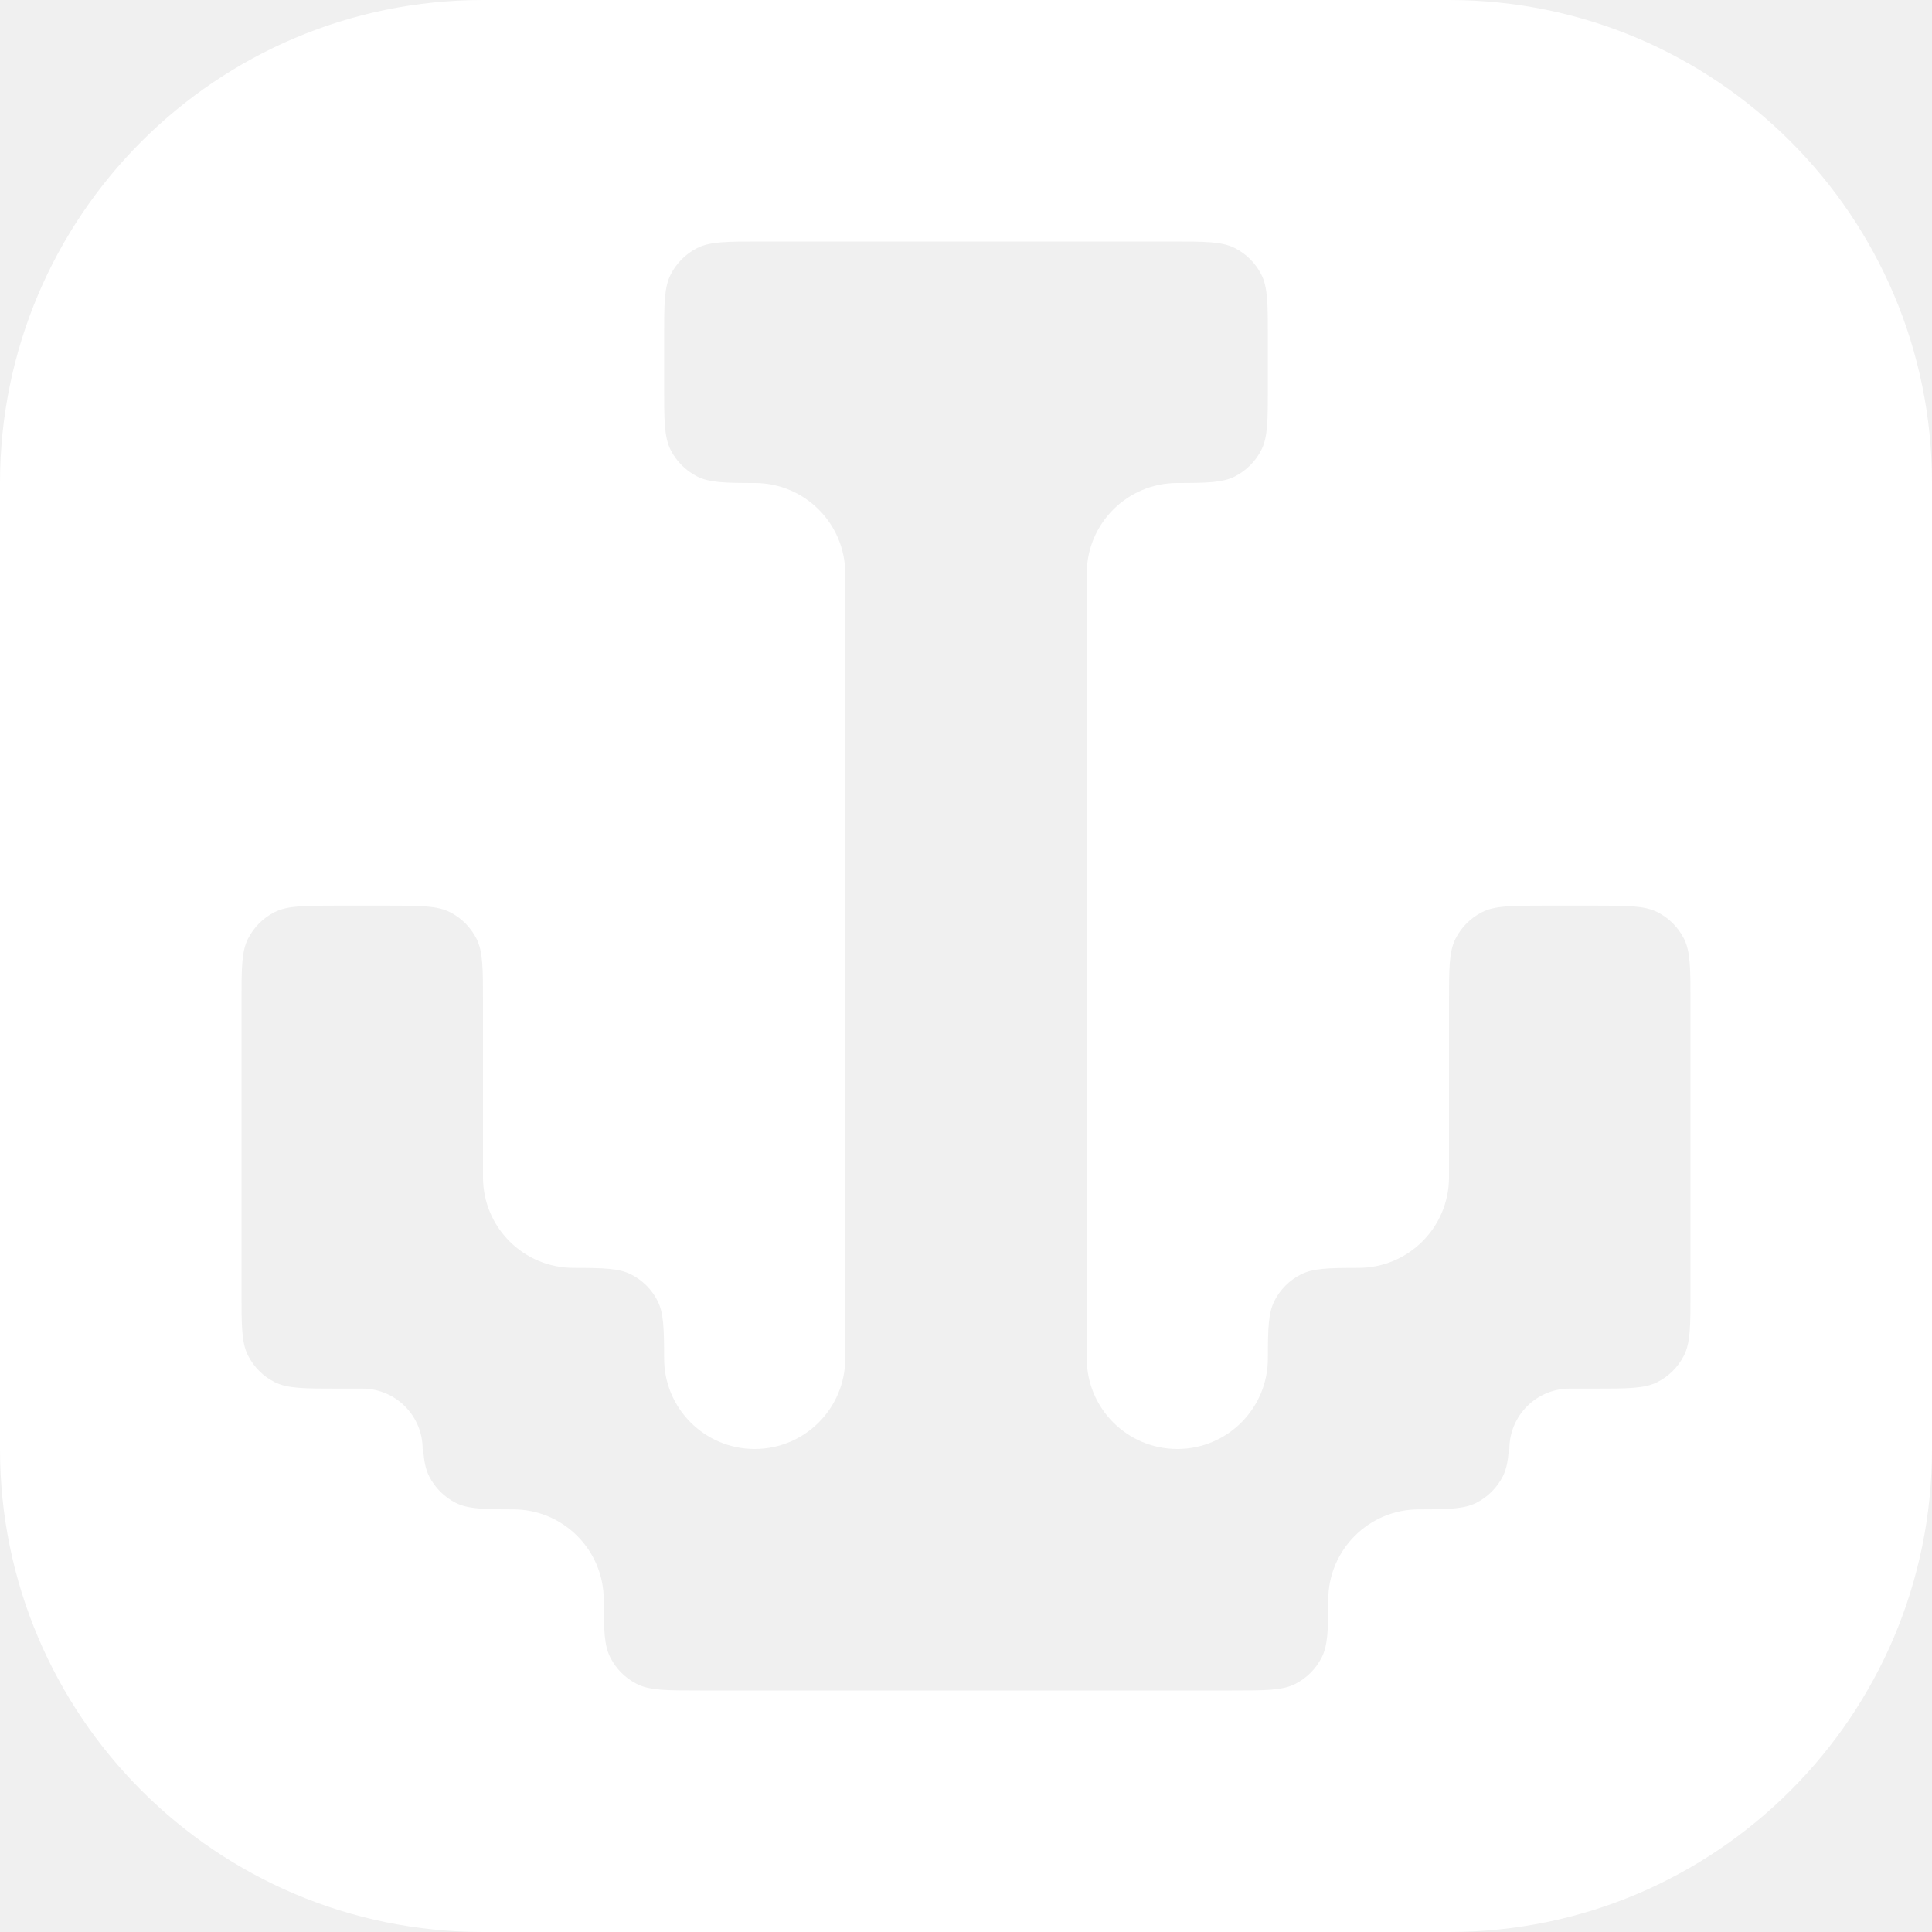
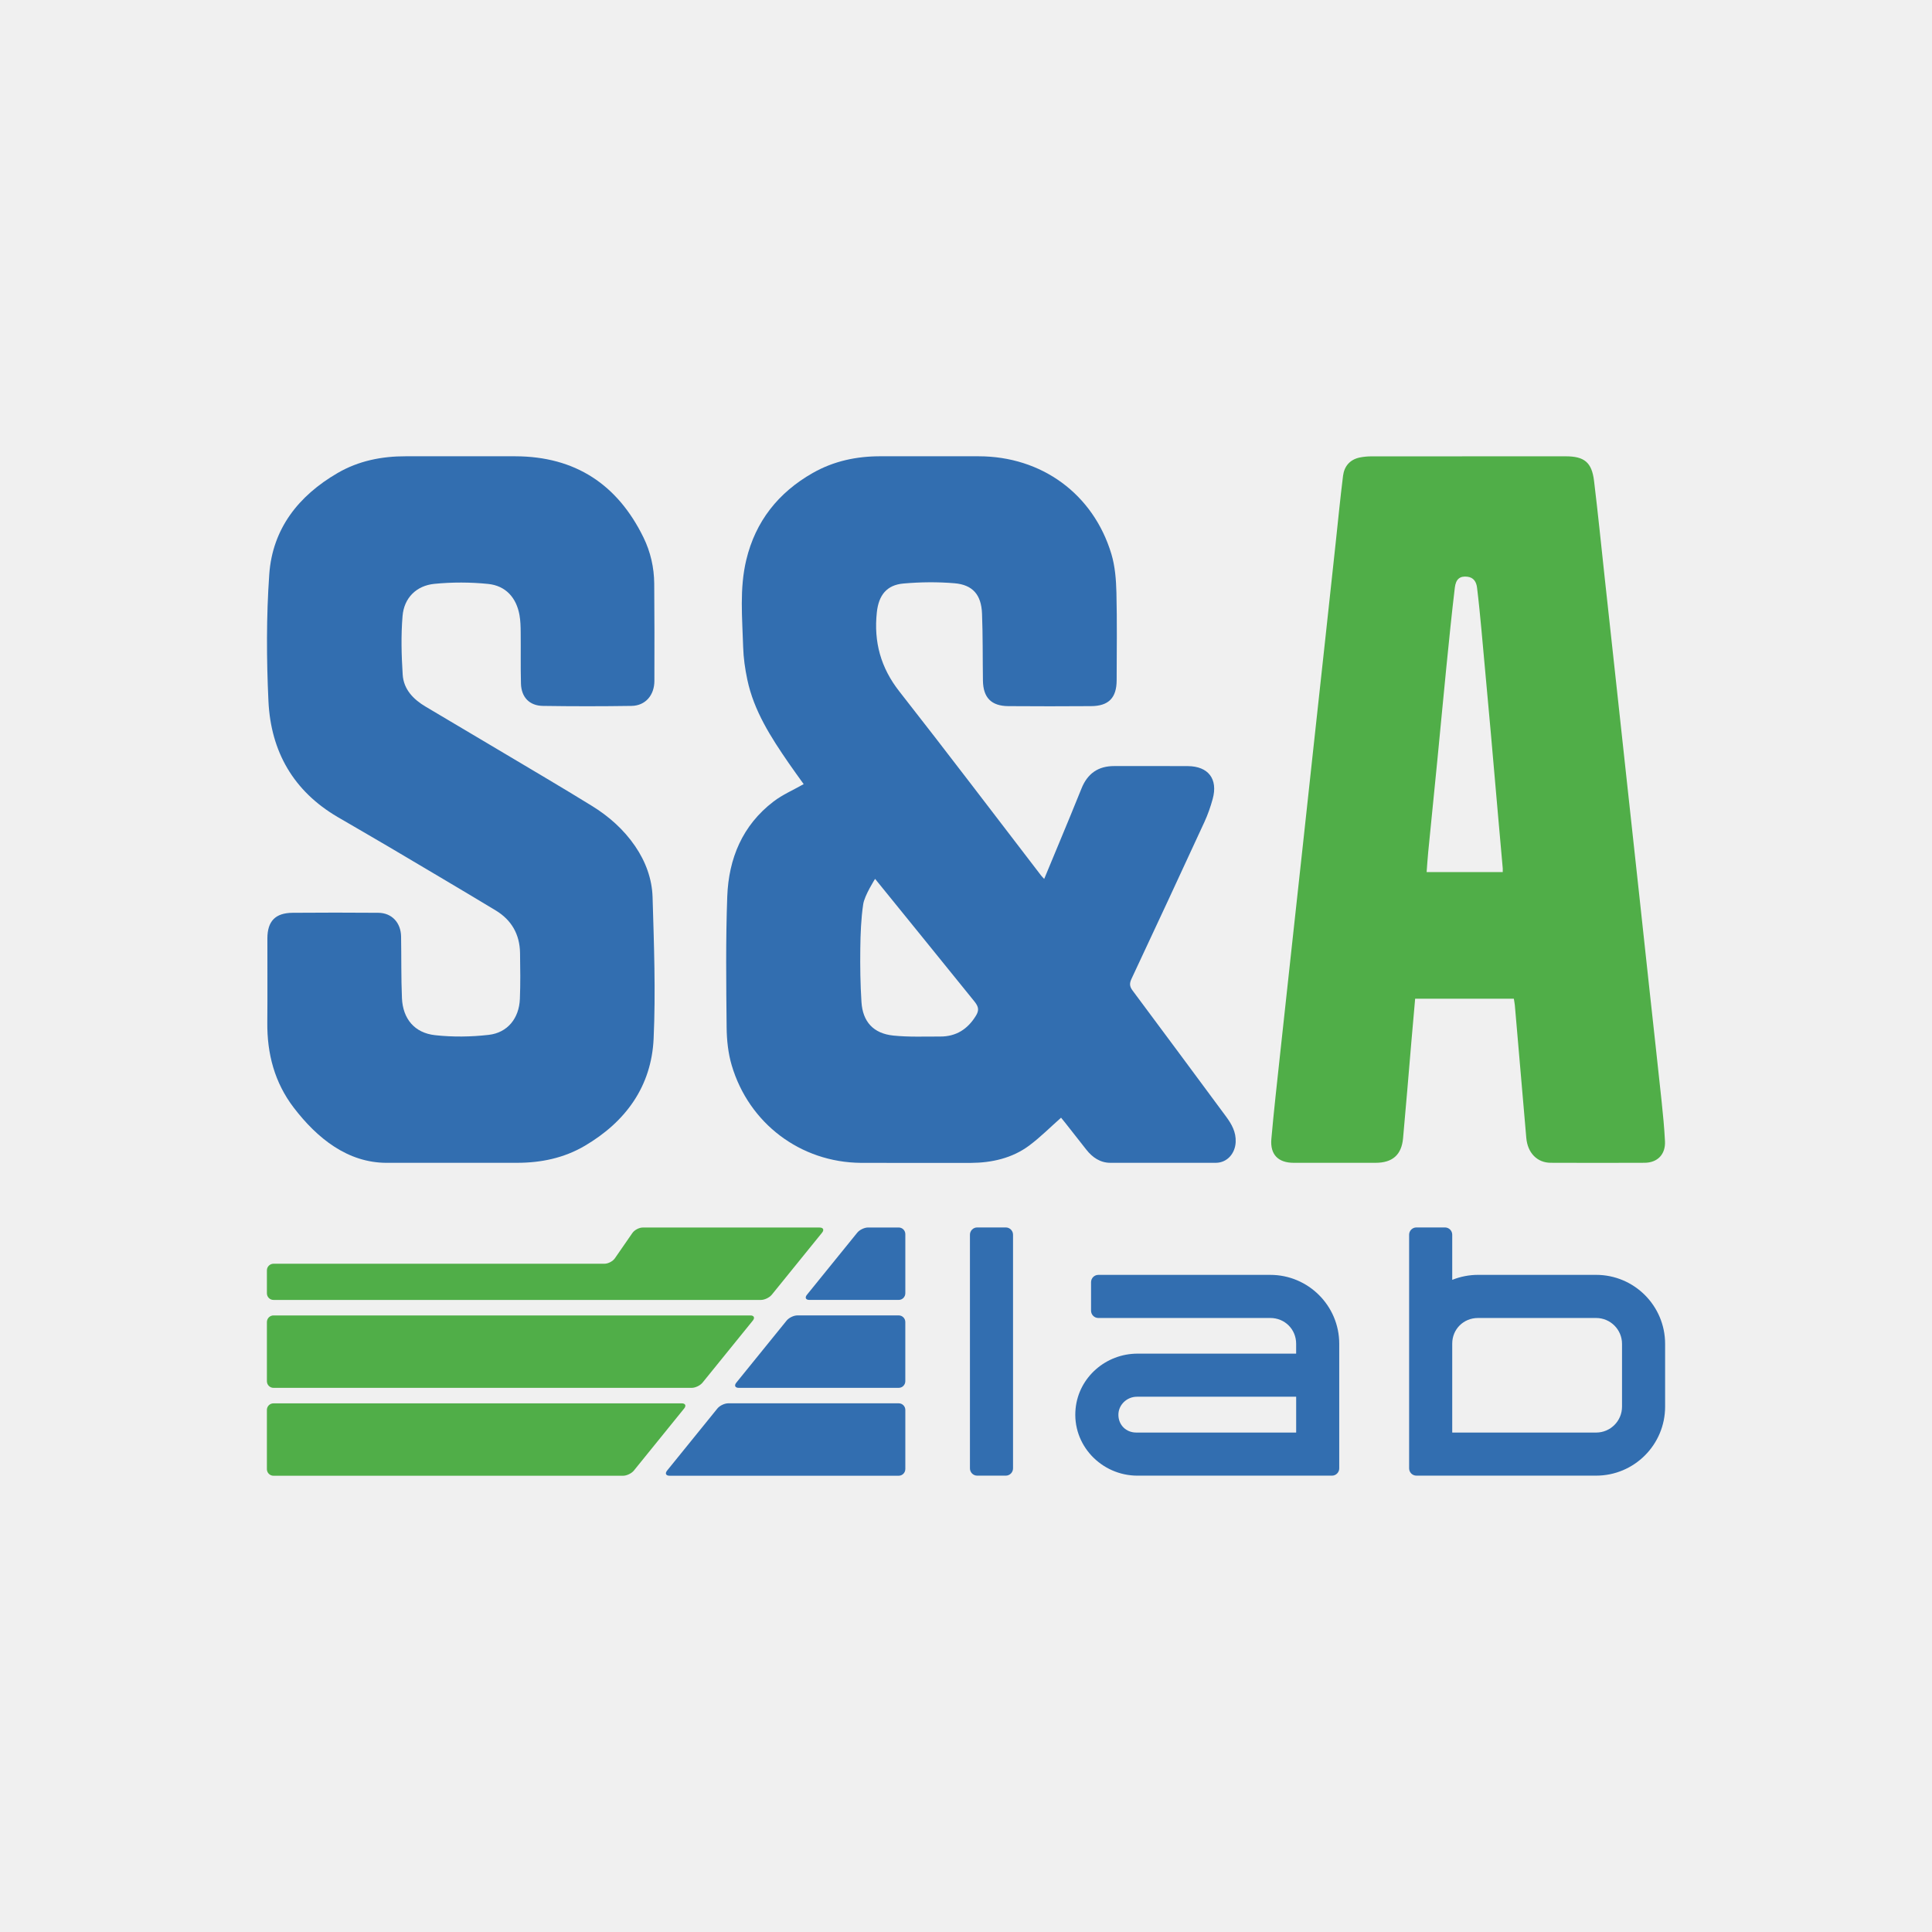
<svg xmlns="http://www.w3.org/2000/svg" width="128" height="128" viewBox="0 0 128 128" fill="none">
-   <path fill-rule="evenodd" clip-rule="evenodd" d="M32 0C14.327 0 0 14.327 0 32V96C0 113.673 14.327 128 32 128H96C113.673 128 128 113.673 128 96V32C128 14.327 113.673 0 96 0H32ZM46.184 16.436C47.04 16 48.16 16 50.4 16H77.6C79.84 16 80.96 16 81.816 16.436C82.569 16.82 83.18 17.431 83.564 18.184C84 19.04 84 20.16 84 22.4V25.6C84 27.84 84 28.96 83.564 29.816C83.18 30.569 82.569 31.18 81.816 31.564C81.013 31.973 79.977 31.998 78 32C74.686 32 72 34.686 72 38V90C72 93.314 74.686 96 78 96C81.314 96 84 93.314 84 90C84.002 88.023 84.027 86.987 84.436 86.184C84.82 85.431 85.431 84.82 86.184 84.436C86.987 84.027 88.023 84.001 90 84C93.314 84 96 81.314 96 78V66.4C96 64.16 96 63.04 96.436 62.184C96.82 61.431 97.431 60.819 98.184 60.436C99.04 60 100.16 60 102.4 60H105.6C107.84 60 108.96 60 109.816 60.436C110.569 60.819 111.181 61.431 111.564 62.184C112 63.04 112 64.16 112 66.4V85.6C112 87.84 112 88.96 111.564 89.816C111.181 90.569 110.569 91.18 109.816 91.564C108.96 92 107.84 92 105.6 92H104C101.791 92 100 93.791 100 96H99.962C99.914 96.784 99.806 97.341 99.564 97.816C99.18 98.569 98.569 99.18 97.816 99.564C97.013 99.973 95.977 99.999 94 100C90.686 100 88 102.686 88 106C87.998 107.977 87.973 109.013 87.564 109.816C87.18 110.569 86.569 111.181 85.816 111.564C84.96 112 83.84 112 81.6 112H46.4C44.16 112 43.04 112 42.184 111.564C41.431 111.181 40.819 110.569 40.436 109.816C40.027 109.013 40.002 107.977 40 106C40 102.686 37.314 100 34 100C32.023 99.998 30.987 99.973 30.184 99.564C29.431 99.18 28.82 98.569 28.436 97.816C28.194 97.341 28.086 96.784 28.038 96H28C28 93.791 26.209 92 24 92H22.4C20.16 92 19.04 92 18.184 91.564C17.431 91.18 16.82 90.569 16.436 89.816C16 88.96 16 87.84 16 85.6V66.4C16 64.16 16 63.04 16.436 62.184C16.82 61.431 17.431 60.819 18.184 60.436C19.04 60 20.16 60 22.4 60H25.6C27.84 60 28.96 60 29.816 60.436C30.569 60.819 31.18 61.431 31.564 62.184C32 63.04 32 64.16 32 66.4V78C32 81.314 34.686 84 38 84C39.977 84.002 41.013 84.027 41.816 84.436C42.569 84.82 43.181 85.431 43.564 86.184C43.973 86.987 43.998 88.023 44 90C44 93.314 46.686 96 50 96C53.314 96 56 93.314 56 90V38C56 34.686 53.314 32 50 32C48.023 31.998 46.987 31.973 46.184 31.564C45.431 31.18 44.819 30.569 44.436 29.816C44 28.96 44 27.84 44 25.6V22.4C44 20.16 44 19.04 44.436 18.184C44.819 17.431 45.431 16.82 46.184 16.436Z" fill="white" />
+   <path d="M59.979 91.51C59.979 91.751 59.783 91.948 59.542 91.948H48.943C48.702 91.948 48.629 91.795 48.781 91.607L52.117 87.49C52.268 87.303 52.589 87.149 52.83 87.149H59.542C59.783 87.149 59.979 87.346 59.979 87.587V91.51Z" fill="#326EB0" />
+   <path d="M59.979 85.686C59.979 85.927 59.782 86.123 59.542 86.123H53.623C53.382 86.123 53.309 85.97 53.461 85.783L56.797 81.666C56.948 81.479 57.269 81.325 57.51 81.325H59.543C59.784 81.325 59.98 81.522 59.98 81.763V85.685L59.979 85.686Z" fill="#326EB0" />
+   <path d="M64.261 97.283V81.803C64.261 81.537 64.477 81.321 64.743 81.321H66.634C66.9 81.321 67.116 81.537 67.116 81.803V97.283C67.116 97.55 66.9 97.766 66.634 97.766H64.743C64.477 97.766 64.261 97.55 64.261 97.283Z" fill="#326EB0" />
+   <path d="M75.361 97.766C72.976 97.766 71.015 95.739 71.262 93.316C71.473 91.237 73.274 89.682 75.364 89.682H85.866C85.866 89.682 85.873 89.678 85.873 89.674V89.028C85.873 88.064 85.116 87.32 84.165 87.32H72.767C72.501 87.32 72.285 87.103 72.285 86.837V84.947C72.285 84.68 72.501 84.464 72.767 84.464H84.165C86.675 84.464 88.728 86.505 88.728 89.028V97.283C88.728 97.55 88.512 97.766 88.246 97.766H75.361ZM85.866 92.537H75.327C74.651 92.537 74.083 93.083 74.097 93.758C74.111 94.42 74.611 94.91 75.278 94.91H85.867C85.867 94.91 85.874 94.907 85.874 94.903V92.543C85.874 92.543 85.871 92.536 85.867 92.536L85.866 92.537Z" fill="#326EB0" />
+   <path d="M93.358 97.283V81.803C93.358 81.537 93.575 81.321 93.841 81.321H95.732C95.998 81.321 96.214 81.537 96.214 81.803V84.785C96.214 84.785 96.219 84.793 96.223 84.791C96.76 84.576 97.341 84.463 97.922 84.463H105.747C108.271 84.463 110.318 86.51 110.318 89.034V93.194C110.318 95.718 108.271 97.765 105.747 97.765H93.841C93.575 97.765 93.358 97.549 93.358 97.282V97.283ZM107.463 89.035C107.463 88.088 106.695 87.32 105.747 87.32H97.922C96.96 87.32 96.214 88.065 96.214 89.017V94.904C96.214 94.904 96.217 94.911 96.221 94.911H105.747C106.695 94.911 107.463 94.143 107.463 93.196V89.035Z" fill="#326EB0" />
+   <path d="M59.979 97.333C59.979 97.574 59.782 97.771 59.542 97.771H44.359C44.118 97.771 44.044 97.618 44.197 97.43L47.532 93.313C47.684 93.126 48.005 92.973 48.246 92.973H59.543C59.784 92.973 59.98 93.169 59.98 93.41V97.332L59.979 97.333Z" fill="#326EB0" />
+   <path d="M41.994 97.431C41.842 97.618 41.522 97.772 41.28 97.772H18.119C17.879 97.772 17.682 97.575 17.682 97.334V93.412C17.682 93.171 17.879 92.975 18.119 92.975H45.166C45.407 92.975 45.48 93.128 45.328 93.315L41.993 97.432L41.994 97.431Z" fill="#50AE48" />
+   <path d="M46.54 91.608C46.388 91.795 46.068 91.949 45.826 91.949H18.12C17.88 91.949 17.683 91.752 17.683 91.511V87.589C17.683 87.348 17.88 87.151 18.12 87.151H49.714C49.954 87.151 50.028 87.304 49.876 87.492L46.54 91.609V91.608Z" fill="#50AE48" />
+   <path d="M51.127 85.784C50.975 85.97 50.655 86.124 50.413 86.124H18.12C17.88 86.124 17.683 85.928 17.683 85.687V84.163C17.683 83.923 17.88 83.726 18.12 83.726H40.05C40.291 83.726 40.599 83.564 40.737 83.366L41.899 81.687C42.035 81.489 42.344 81.327 42.586 81.327H54.302C54.543 81.327 54.616 81.48 54.464 81.668L51.128 85.785L51.127 85.784Z" fill="#50AE48" />
+   <path d="M53.246 51.951C52.93 51.508 52.584 51.037 52.252 50.555C51.073 48.842 49.947 47.099 49.511 45.025C49.362 44.317 49.257 43.59 49.236 42.868C49.179 40.939 48.986 38.993 49.444 37.09C50.057 34.534 51.568 32.632 53.848 31.335C55.242 30.543 56.752 30.226 58.343 30.229C60.51 30.232 62.677 30.229 64.843 30.23C69.008 30.234 72.43 32.721 73.63 36.698C73.876 37.514 73.945 38.403 73.966 39.262C74.014 41.196 73.985 43.131 73.981 45.066C73.979 46.233 73.454 46.775 72.288 46.783C70.461 46.797 68.635 46.796 66.808 46.783C65.679 46.775 65.14 46.225 65.122 45.095C65.1 43.61 65.12 42.123 65.061 40.64C65.011 39.404 64.443 38.743 63.238 38.642C62.118 38.548 60.978 38.56 59.858 38.659C58.738 38.757 58.213 39.44 58.092 40.574C57.883 42.527 58.35 44.239 59.586 45.812C62.747 49.841 65.839 53.923 68.959 57.984C69.013 58.055 69.077 58.117 69.18 58.232C69.525 57.402 69.849 56.624 70.171 55.846C70.666 54.645 71.17 53.449 71.651 52.242C72.046 51.254 72.752 50.751 73.82 50.754C75.446 50.757 77.071 50.745 78.696 50.757C80.059 50.766 80.705 51.615 80.344 52.932C80.202 53.451 80.022 53.967 79.797 54.456C78.2 57.922 76.59 61.382 74.97 64.838C74.828 65.14 74.824 65.341 75.033 65.621C77.106 68.396 79.162 71.185 81.225 73.968C81.599 74.473 81.897 74.998 81.867 75.663C81.834 76.412 81.313 77.033 80.556 77.039C78.225 77.039 75.904 77.042 73.559 77.039C72.889 77.037 72.373 76.678 71.972 76.168C71.502 75.572 71.035 74.975 70.566 74.379C70.462 74.247 70.355 74.119 70.298 74.05C69.584 74.681 68.93 75.341 68.195 75.89C67.065 76.735 65.699 77.039 64.318 77.045C61.915 77.055 59.458 77.04 57.034 77.042C53.035 77.009 49.618 74.429 48.479 70.583C48.241 69.781 48.149 68.91 48.141 68.069C48.112 65.176 48.077 62.279 48.183 59.389C48.276 56.88 49.188 54.673 51.252 53.1C51.846 52.647 52.553 52.343 53.244 51.951H53.246ZM57.977 58.226C57.977 58.226 57.278 59.318 57.19 59.906C57.044 60.879 57.01 61.874 56.997 62.86C56.982 64.034 56.999 65.212 57.074 66.383C57.157 67.699 57.869 68.473 59.186 68.609C60.213 68.715 61.256 68.669 62.291 68.673C63.343 68.677 64.11 68.188 64.655 67.297C64.871 66.947 64.846 66.719 64.577 66.373C64.358 66.091 57.976 58.226 57.976 58.226H57.977Z" fill="#326EB0" />
+   <path d="M30.569 77.04C28.922 77.041 27.387 77.04 25.62 77.04C23.038 77.04 21.019 75.421 19.462 73.386C18.189 71.721 17.691 69.812 17.71 67.738C17.728 65.881 17.71 64.024 17.715 62.166C17.719 61.028 18.244 60.484 19.385 60.475C21.227 60.46 23.22 60.46 25.061 60.475C25.971 60.482 26.558 61.139 26.573 62.048C26.596 63.383 26.573 64.796 26.63 66.129C26.689 67.496 27.462 68.434 28.827 68.584C29.998 68.713 31.21 68.697 32.382 68.562C33.63 68.418 34.39 67.462 34.443 66.19C34.485 65.171 34.47 64.149 34.454 63.129C34.434 61.905 33.889 60.952 32.847 60.322C30.52 58.915 28.176 57.538 25.838 56.151C24.684 55.465 23.514 54.803 22.357 54.122C19.452 52.414 17.942 49.804 17.785 46.449C17.654 43.657 17.643 40.842 17.839 38.055C18.051 35.03 19.776 32.846 22.365 31.34C23.764 30.526 25.298 30.225 26.903 30.229C29.317 30.233 31.732 30.224 34.146 30.23C38.104 30.241 40.913 32.09 42.634 35.612C43.098 36.562 43.335 37.598 43.344 38.663C43.362 40.86 43.363 42.917 43.355 45.115C43.352 46.051 42.771 46.754 41.84 46.768C39.859 46.798 37.947 46.798 35.968 46.768C35.075 46.755 34.54 46.191 34.515 45.291C34.485 44.162 34.509 43.032 34.497 41.903C34.493 41.517 34.485 41.125 34.417 40.747C34.211 39.599 33.507 38.806 32.339 38.687C31.164 38.568 29.958 38.565 28.783 38.681C27.583 38.8 26.772 39.612 26.671 40.806C26.562 42.094 26.597 43.403 26.679 44.695C26.741 45.676 27.389 46.34 28.217 46.828C29.815 47.772 31.41 48.719 33.004 49.669C35.076 50.904 37.158 52.124 39.212 53.39C40.336 54.083 41.323 54.954 42.078 56.059C42.777 57.08 43.199 58.23 43.235 59.441C43.327 62.563 43.446 65.694 43.304 68.811C43.16 71.975 41.457 74.317 38.745 75.913C37.364 76.725 35.844 77.039 34.254 77.039H30.572L30.569 77.04Z" fill="#326EB0" />
+   <path d="M100.298 66.168H93.757C93.674 67.122 93.59 68.058 93.509 68.994C93.326 71.136 93.153 73.279 92.956 75.419C92.854 76.519 92.249 77.038 91.136 77.039C89.325 77.039 87.515 77.042 85.704 77.039C84.678 77.037 84.141 76.486 84.231 75.461C84.399 73.552 84.618 71.647 84.821 69.742C85.051 67.59 85.287 65.439 85.522 63.287C85.786 60.859 86.053 58.432 86.317 56.004C86.548 53.883 86.776 51.762 87.007 49.642C87.273 47.199 87.54 44.756 87.806 42.312C88.037 40.192 88.264 38.071 88.494 35.95C88.653 34.474 88.796 32.997 88.98 31.525C89.06 30.889 89.434 30.446 90.09 30.31C90.345 30.258 90.61 30.235 90.871 30.235C95.158 30.23 99.446 30.232 103.733 30.232C104.962 30.232 105.46 30.628 105.609 31.856C105.871 34.004 106.085 36.158 106.319 38.309C106.584 40.737 106.849 43.164 107.113 45.592C107.343 47.712 107.573 49.834 107.804 51.954C108.071 54.398 108.337 56.84 108.602 59.283C108.832 61.404 109.06 63.525 109.29 65.645C109.555 68.089 109.829 70.531 110.087 72.975C110.18 73.851 110.265 74.729 110.309 75.609C110.353 76.477 109.817 77.033 108.958 77.037C106.883 77.046 104.81 77.046 102.736 77.037C101.83 77.033 101.206 76.371 101.121 75.391C100.868 72.463 100.617 69.536 100.363 66.608C100.35 66.47 100.322 66.335 100.296 66.168H100.298ZM99.561 57.779C99.561 57.682 99.566 57.608 99.561 57.535C99.465 56.441 99.367 55.349 99.27 54.257C99.104 52.364 98.941 50.47 98.772 48.577C98.568 46.299 98.362 44.022 98.151 41.744C98.064 40.806 97.973 39.868 97.858 38.933C97.812 38.562 97.642 38.252 97.203 38.207C96.732 38.158 96.457 38.348 96.386 38.935C96.176 40.683 96.002 42.435 95.826 44.187C95.621 46.232 95.433 48.279 95.232 50.323C95.031 52.368 94.823 54.412 94.622 56.456C94.579 56.892 94.553 57.331 94.518 57.779H99.562H99.561Z" fill="#50AE48" />
</svg>
